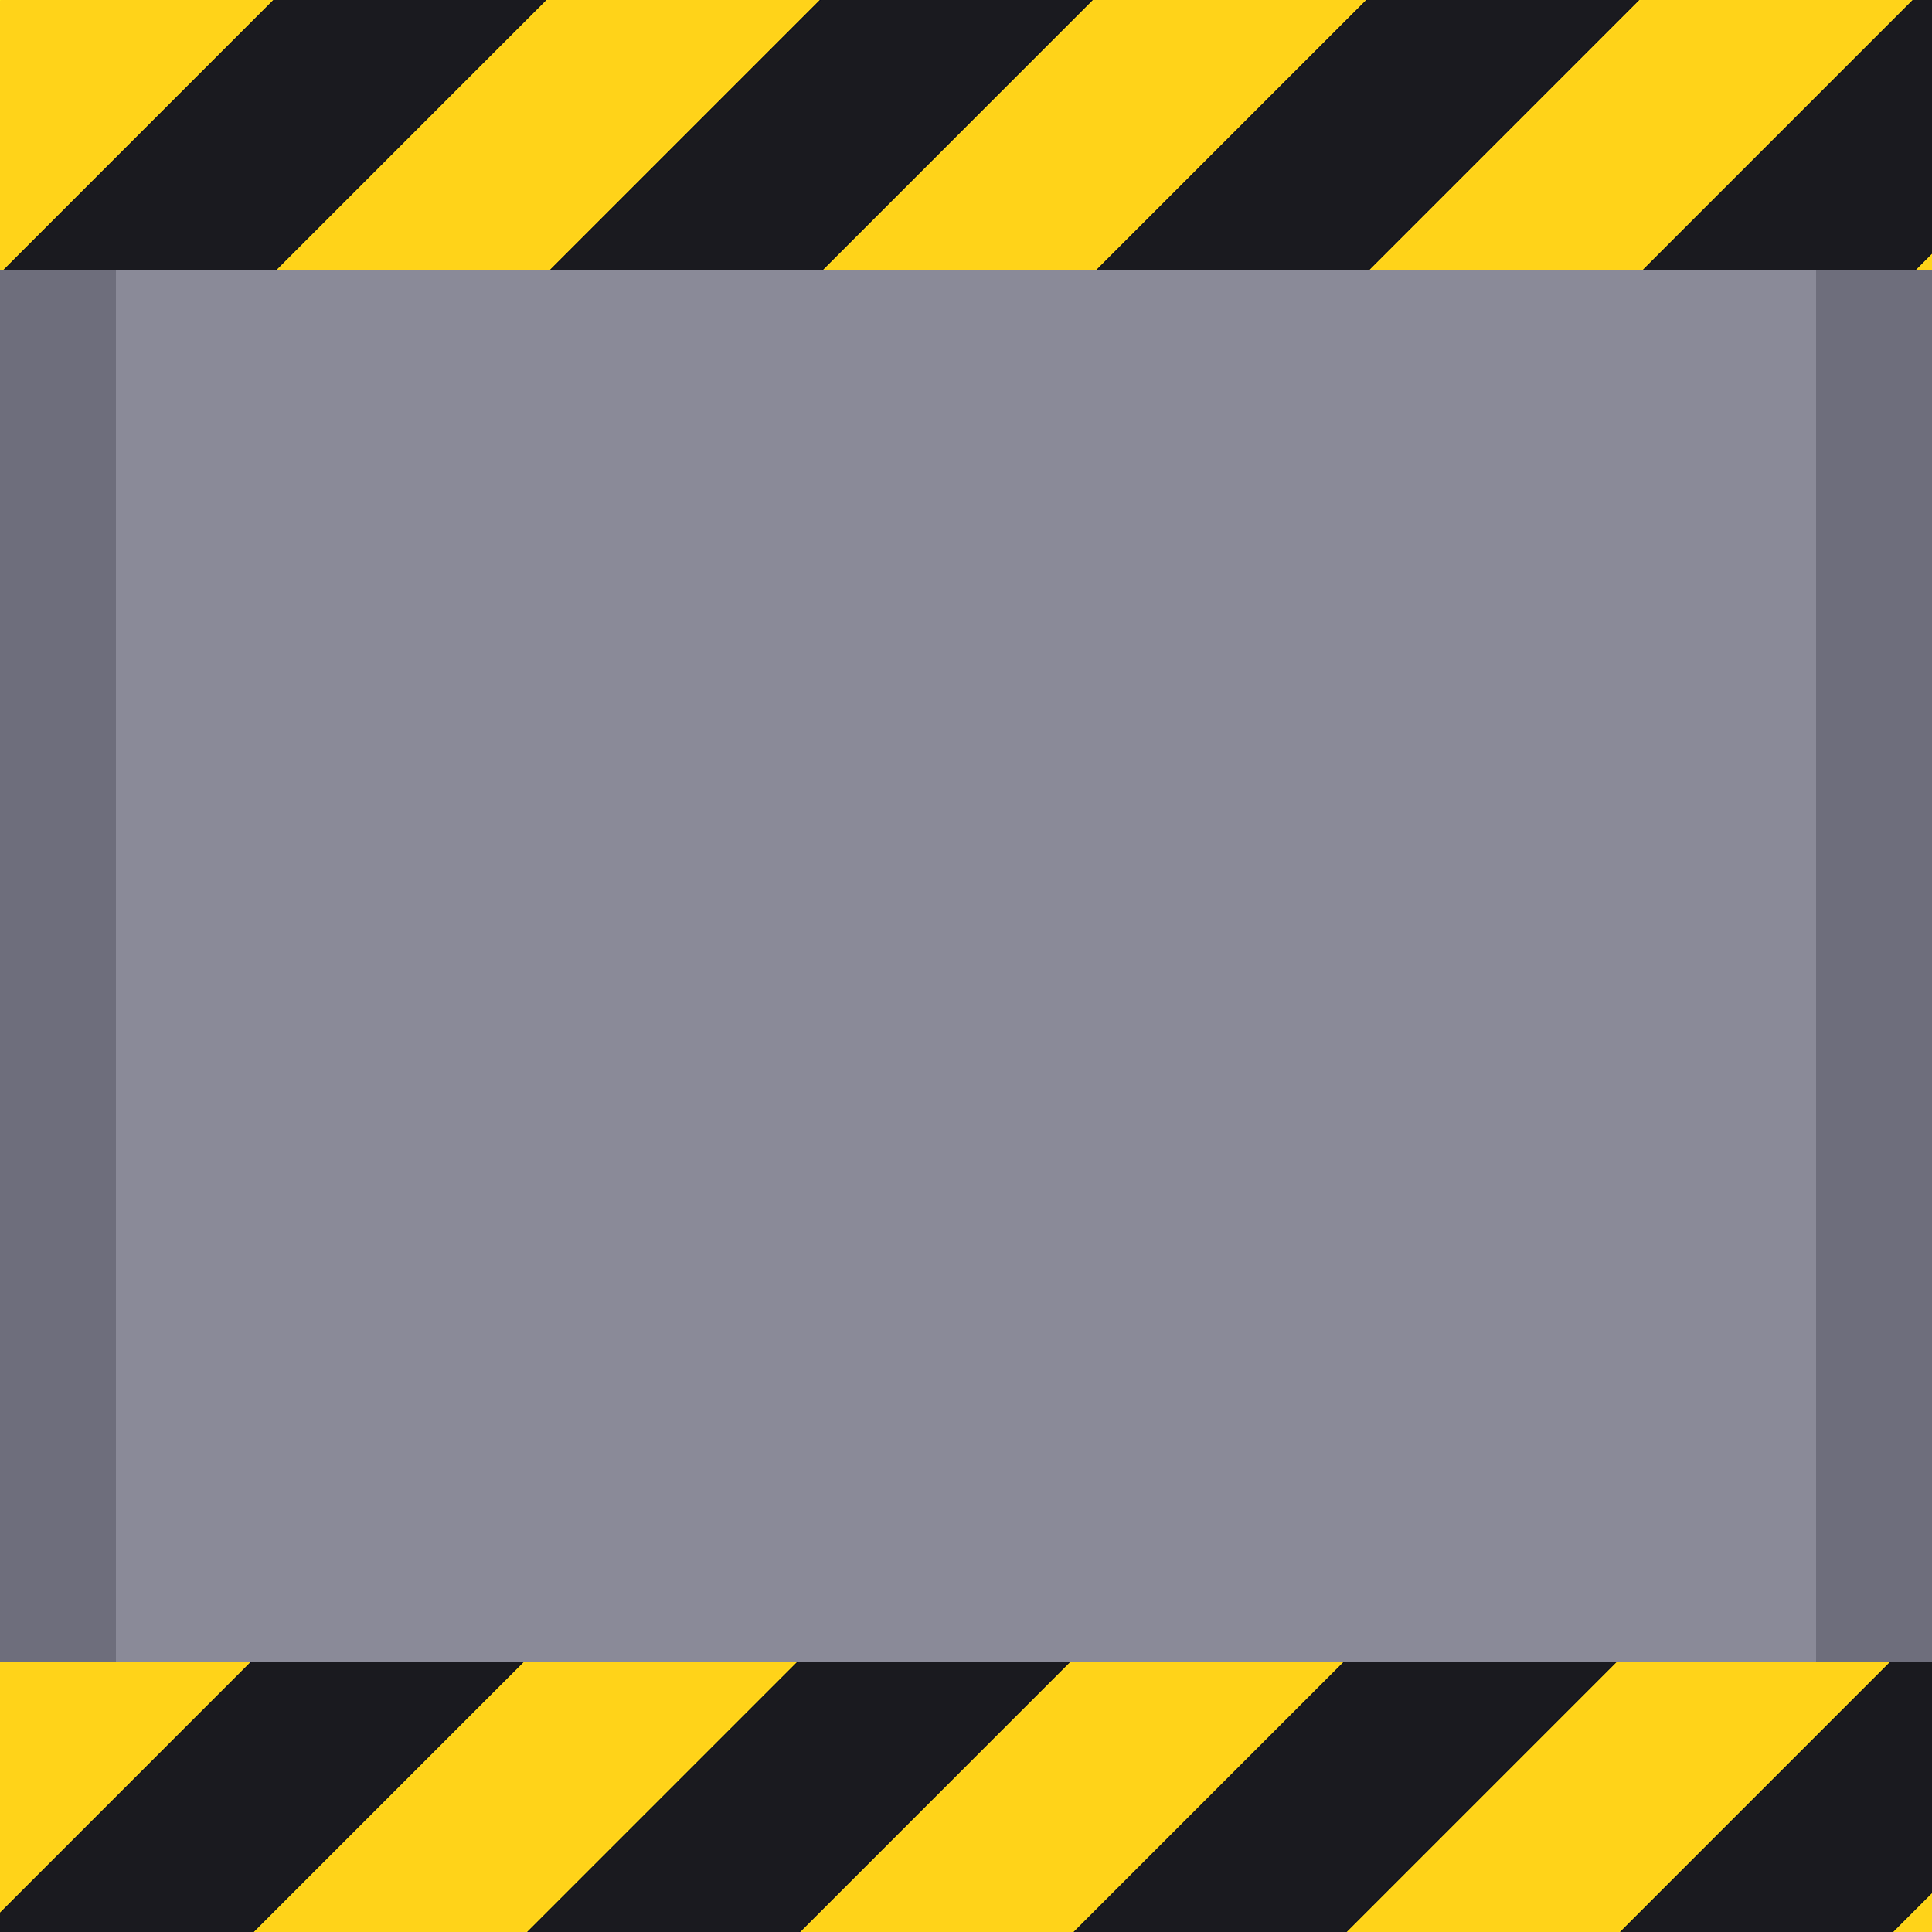
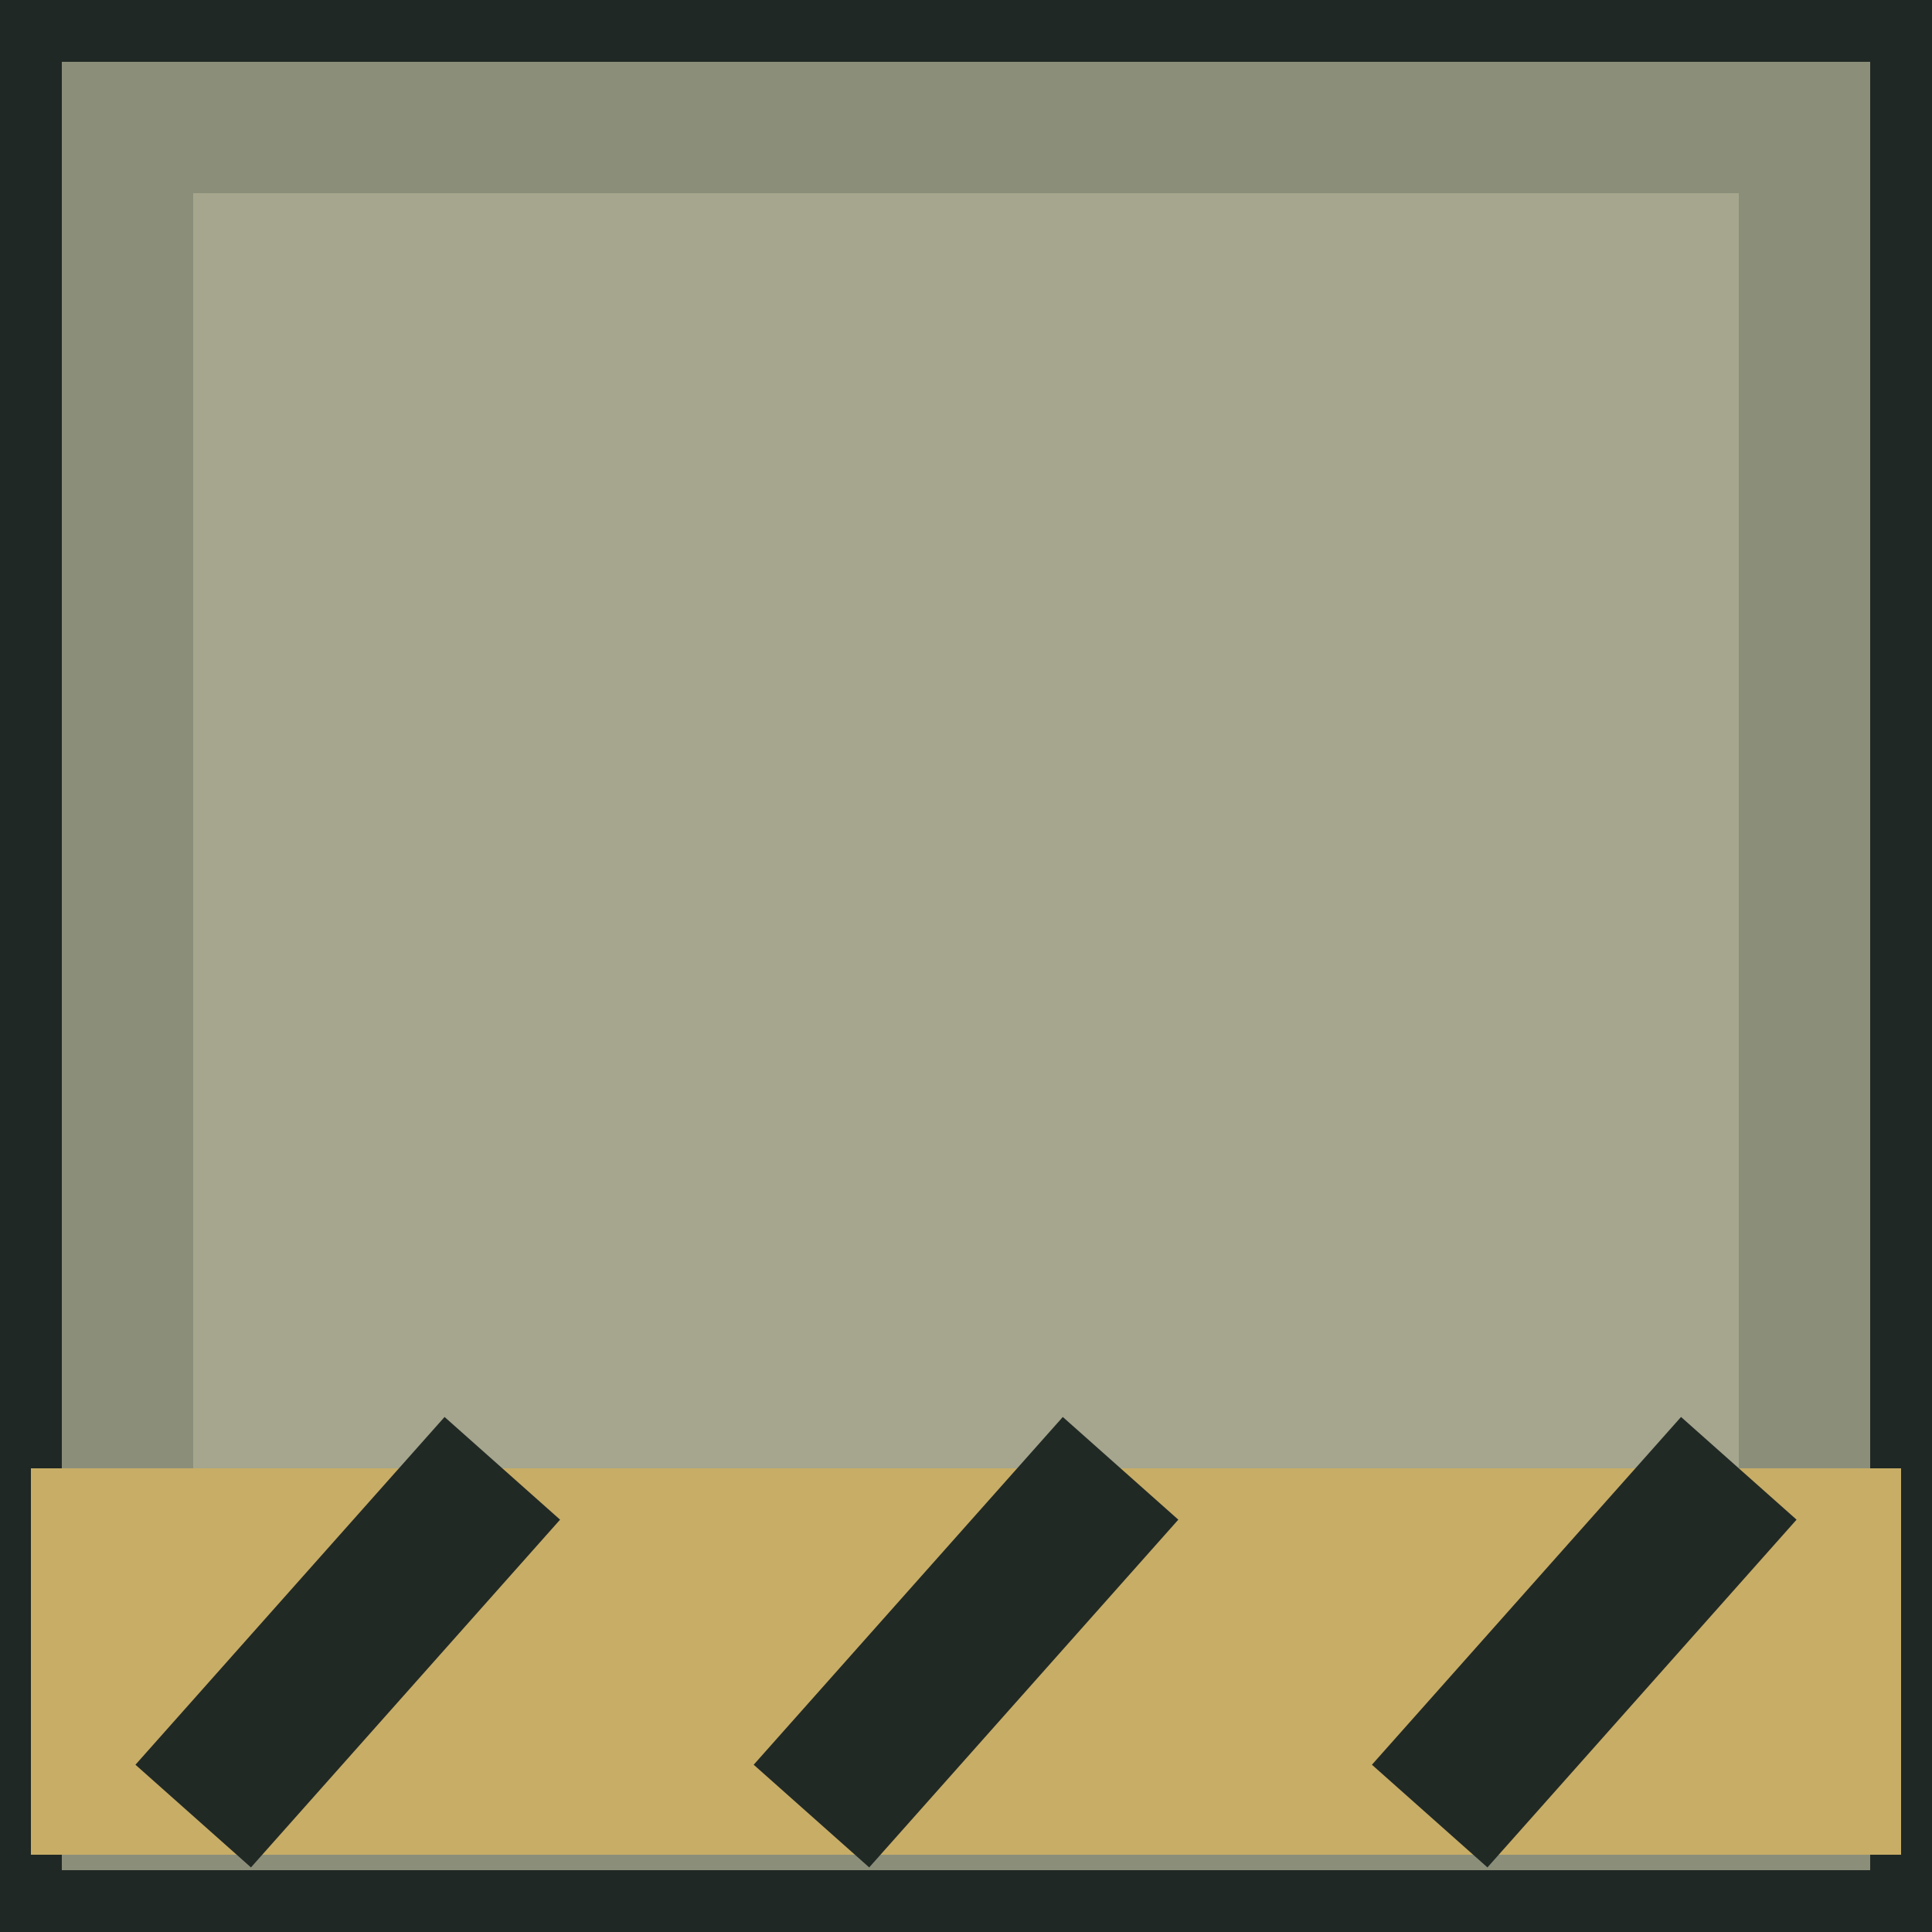
<svg xmlns="http://www.w3.org/2000/svg" width="80" height="80" viewBox="0 0 2.5 2.5">
-   <rect x="0" y="0" width="2.5" height="2.5" fill="#6e6e7c" />
-   <rect x="0.15" y="0.15" width="2.2" height="2.2" fill="#8a8a98" />
-   <defs>
-     <pattern id="ph" width="0.5" height="0.5" patternUnits="userSpaceOnUse" patternTransform="rotate(45)">
-       <rect x="0" y="0" width="0.25" height="0.5" fill="#ffd319" />
-       <rect x="0.25" y="0" width="0.25" height="0.5" fill="#1a1a1f" />
-     </pattern>
-   </defs>
-   <rect x="0" y="0" width="2.5" height="0.35" fill="url(#ph)" />
-   <rect x="0" y="2.15" width="2.5" height="0.35" fill="url(#ph)" />
+   <rect x="0.04" y="0.04" width="2.42" height="2.42" fill="#8b8f7a" stroke="#202825" stroke-width=".08" />
+   <rect x="0.25" y="0.25" width="2" height="2" fill="#a5a68d" />
+   <rect x="0.04" y="1.9" width="2.42" height="0.5" fill="#c8ad66" />
+   <path d="M0.25 2.35L0.65 1.9" fill="none" stroke="#212925" stroke-width="0.2" />
+   <path d="M1.05 2.35L1.45 1.9" fill="none" stroke="#212925" stroke-width="0.2" />
+   <path d="M1.85 2.35L2.25 1.9" fill="none" stroke="#212925" stroke-width="0.2" />
</svg>
